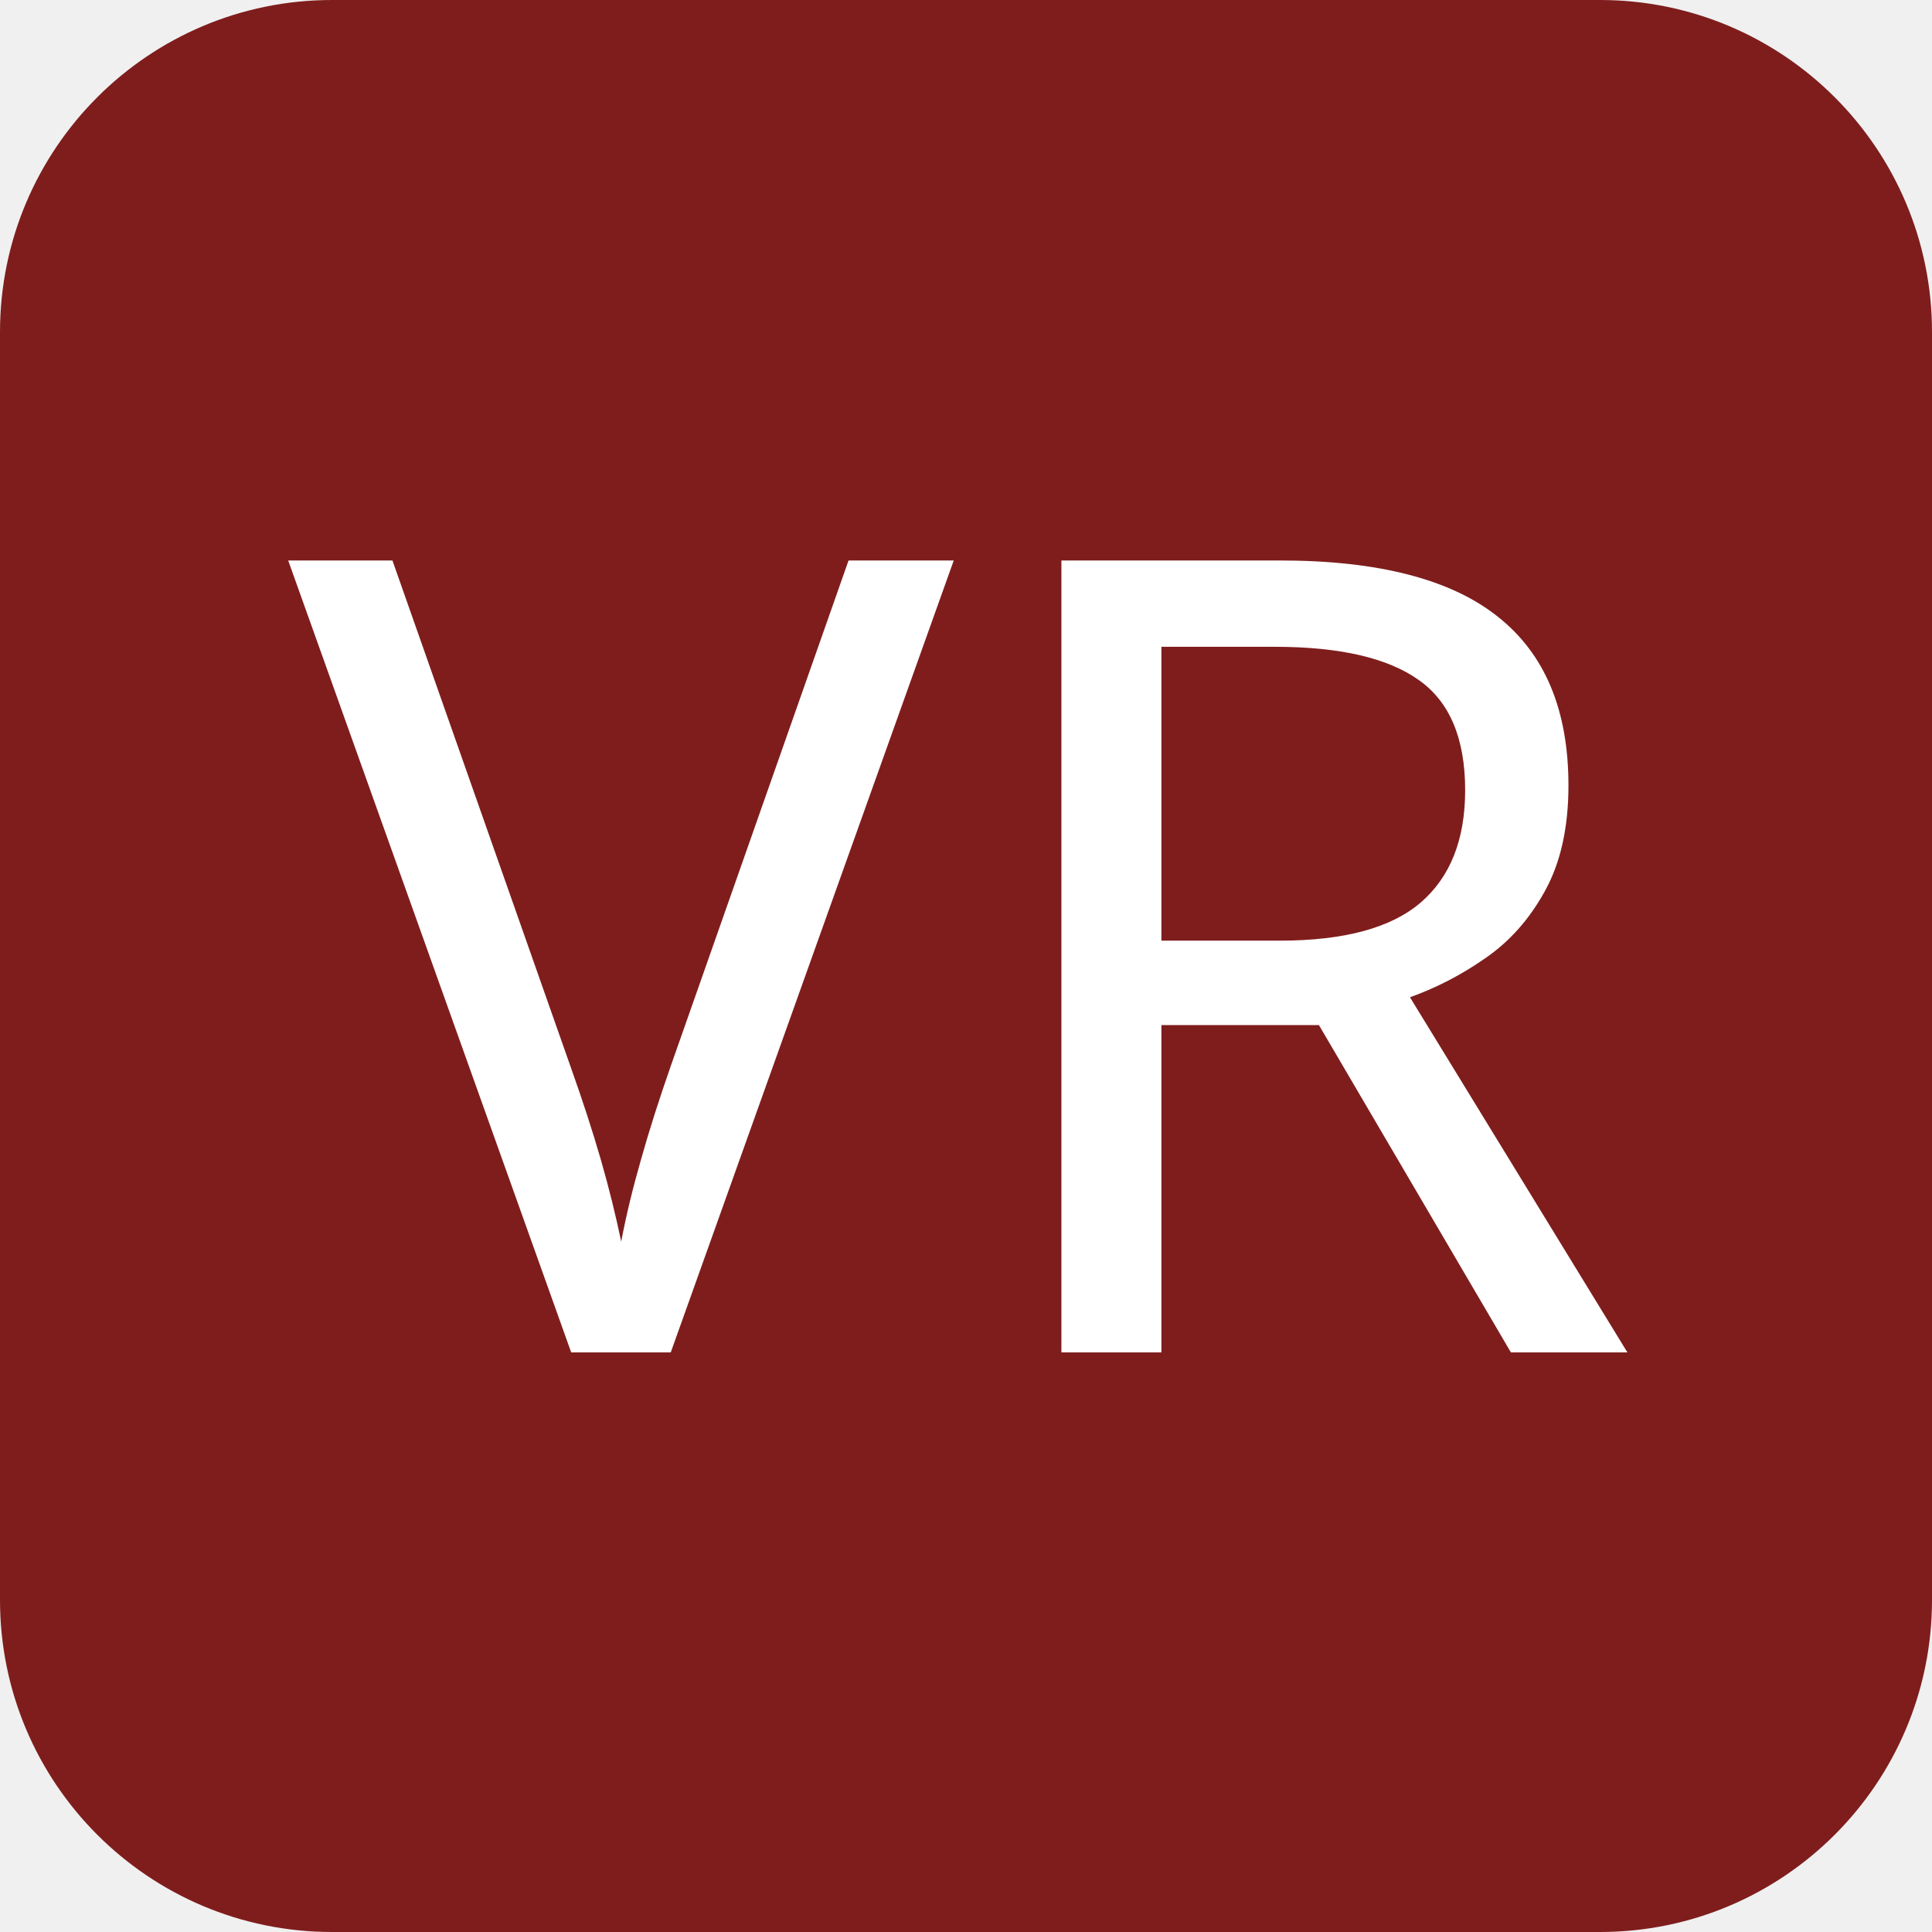
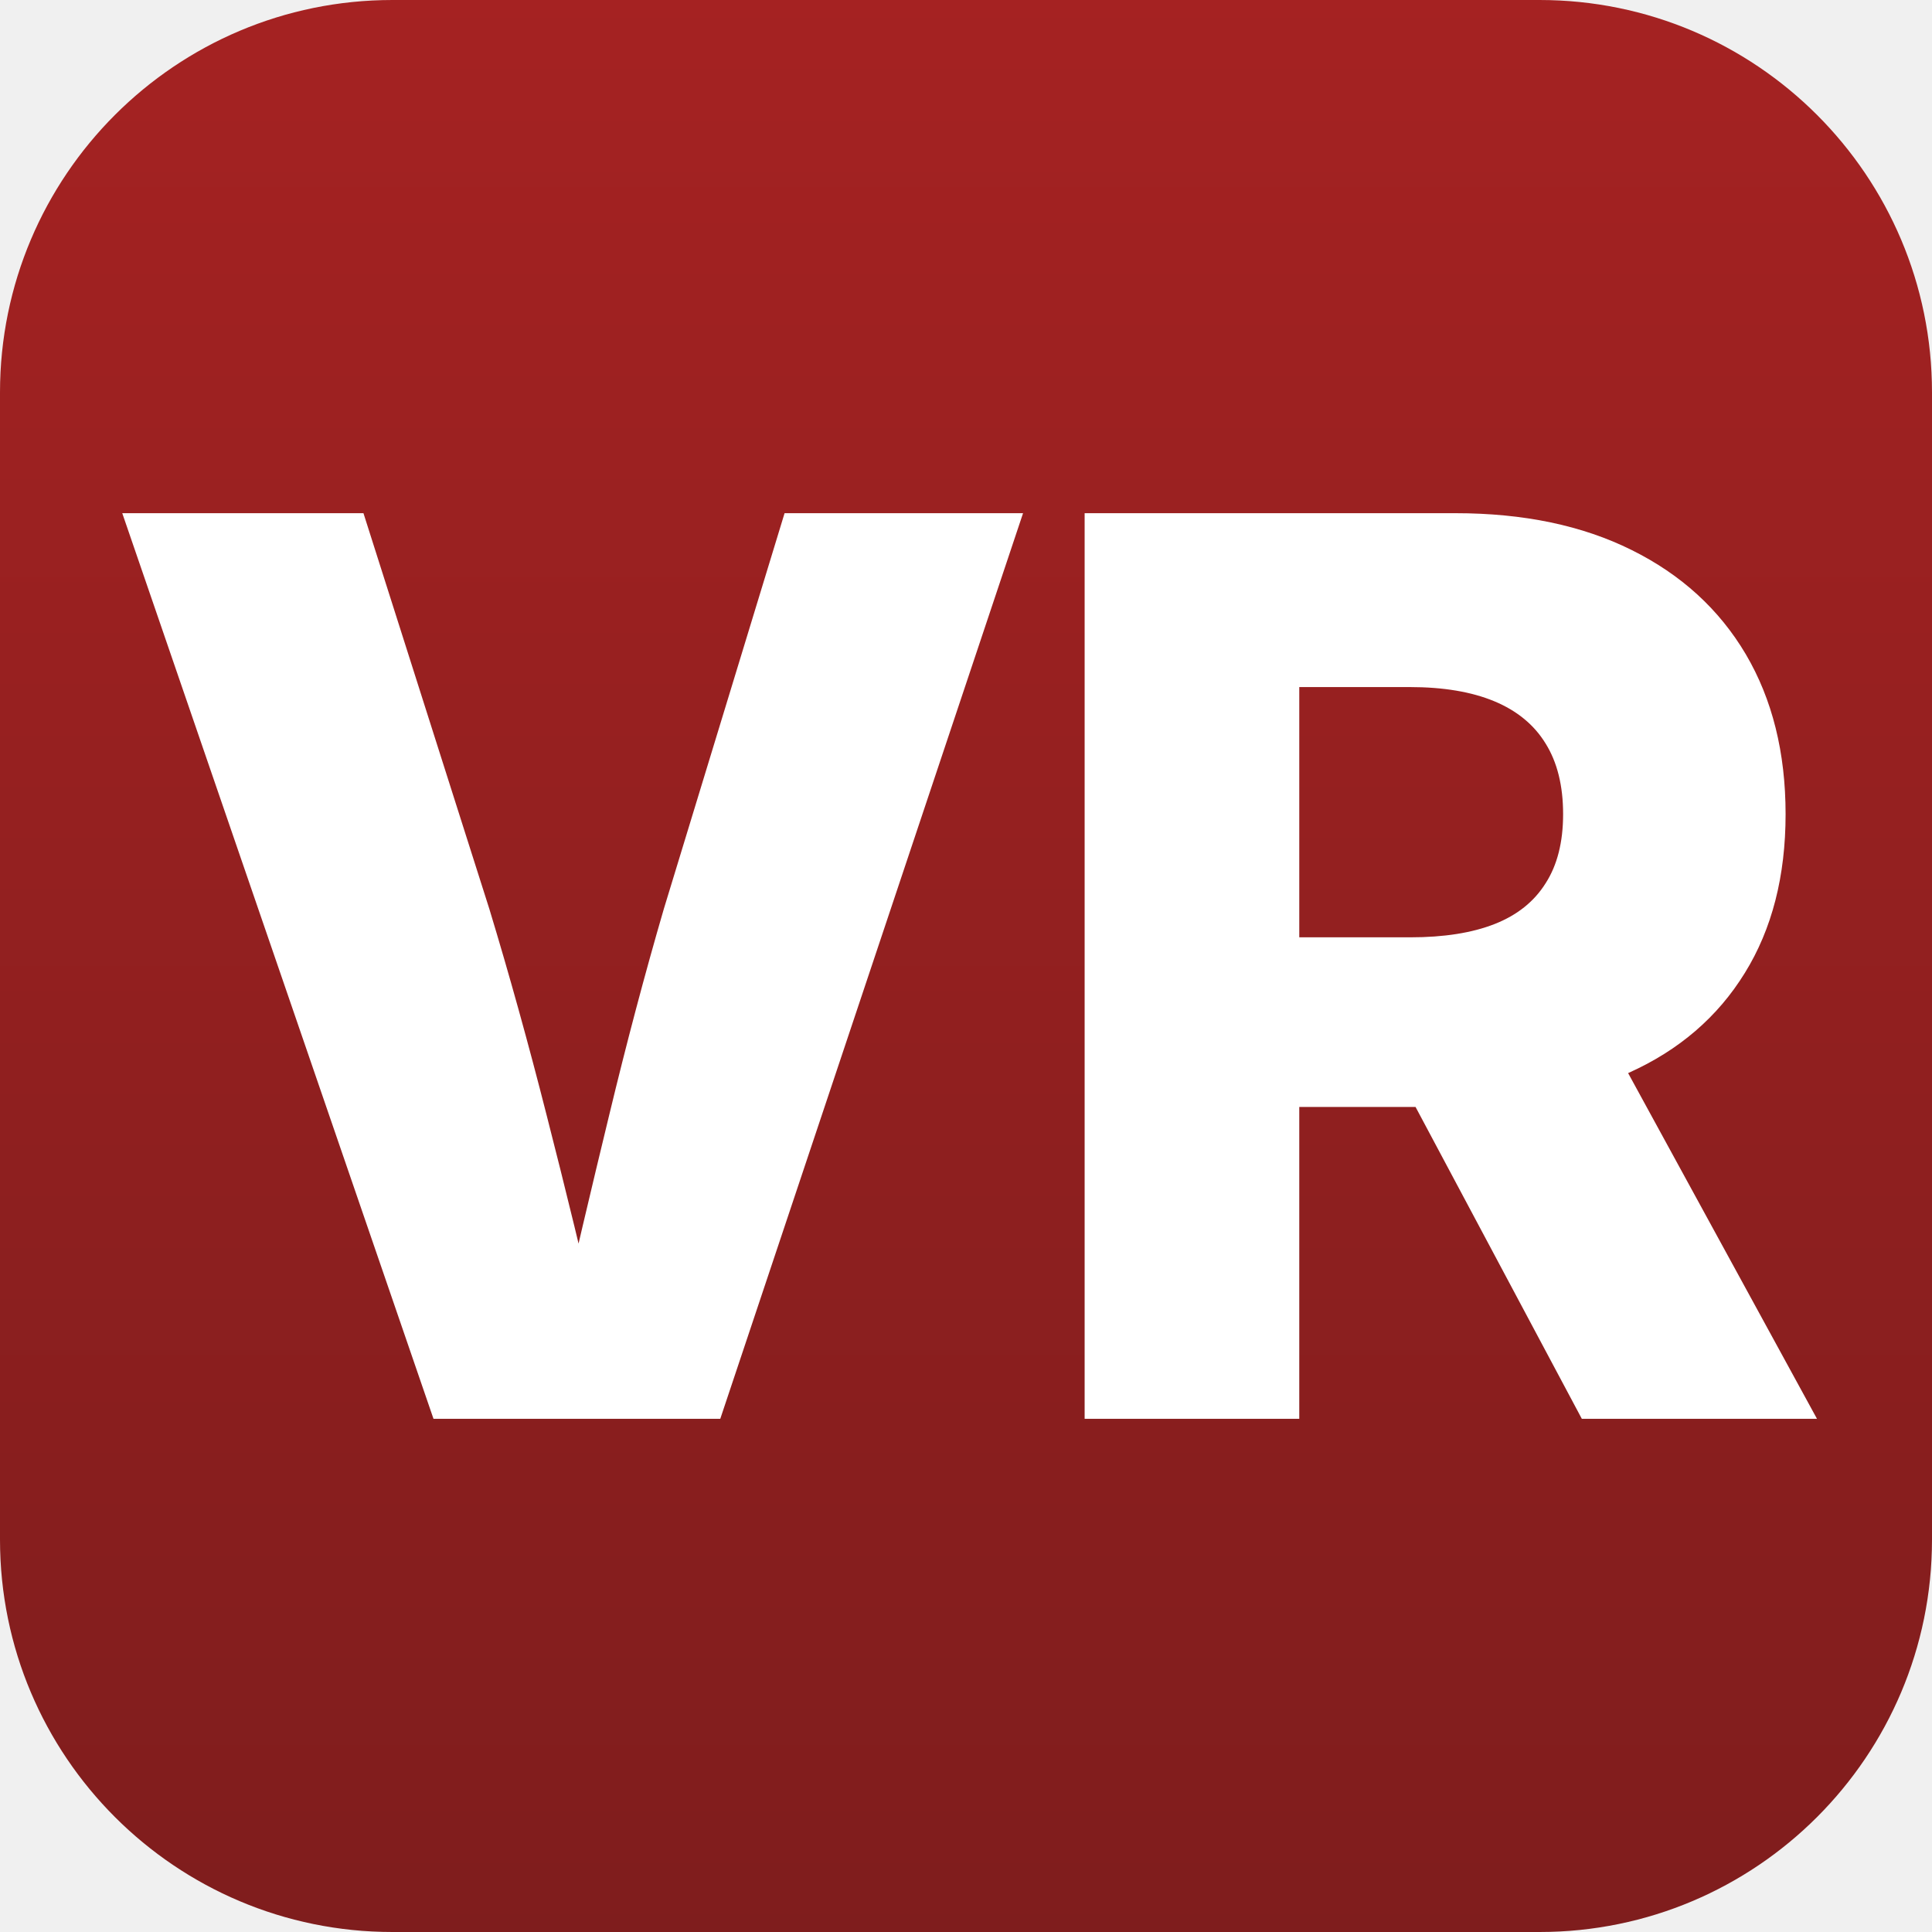
<svg xmlns="http://www.w3.org/2000/svg" viewBox="0 0 64 64">
-   <rect x="0" y="0" width="64" height="64" rx="11" ry="11" fill="#7f1d1d" />
-   <text x="32" y="44.8" text-anchor="middle" font-family="sans-serif" font-size="36.75" font-weight="normal" fill="#ffffff">VR</text>
+   <defs>
+     <linearGradient id="vr-bg" x1="0" y1="0" x2="0" y2="1">
+       <stop offset="0" stop-color="#a52222" />
+       <stop offset="1" stop-color="#7f1d1d" />
+     </linearGradient>
+   </defs>
+   <rect width="64" height="64" rx="13" fill="url(#vr-bg)" />
+   <path fill="#ffffff" d="M23.86 47L14.36 47L4.05 17L12.04 17L16.21 30.11Q17.2 33.37 18.11 36.95Q19.03 40.54 19.95 44.5L19.95 44.5L18.4 44.5Q19.31 40.52 20.18 36.94Q21.04 33.37 21.99 30.11L21.99 30.11L25.99 17L33.89 17L23.86 47M43.04 47L35.93 47L35.93 17L48.21 17Q51.6 17 54.05 18.22Q56.51 19.44 57.83 21.67Q59.15 23.91 59.15 26.97L59.15 26.97Q59.15 30.05 57.8 32.23Q56.45 34.42 53.95 35.54Q51.46 36.67 48.01 36.67L48.01 36.67L40.18 36.67L40.18 31.05L46.72 31.05Q48.39 31.05 49.51 30.61Q50.63 30.17 51.2 29.26Q51.78 28.36 51.78 26.97L51.78 26.97Q51.78 25.56 51.2 24.63Q50.63 23.7 49.5 23.23Q48.37 22.76 46.7 22.76L46.7 22.76L43.04 22.76L43.04 47M60.19 47L52.4 47L45.09 33.29L52.7 33.29L60.19 47" />
</svg>
